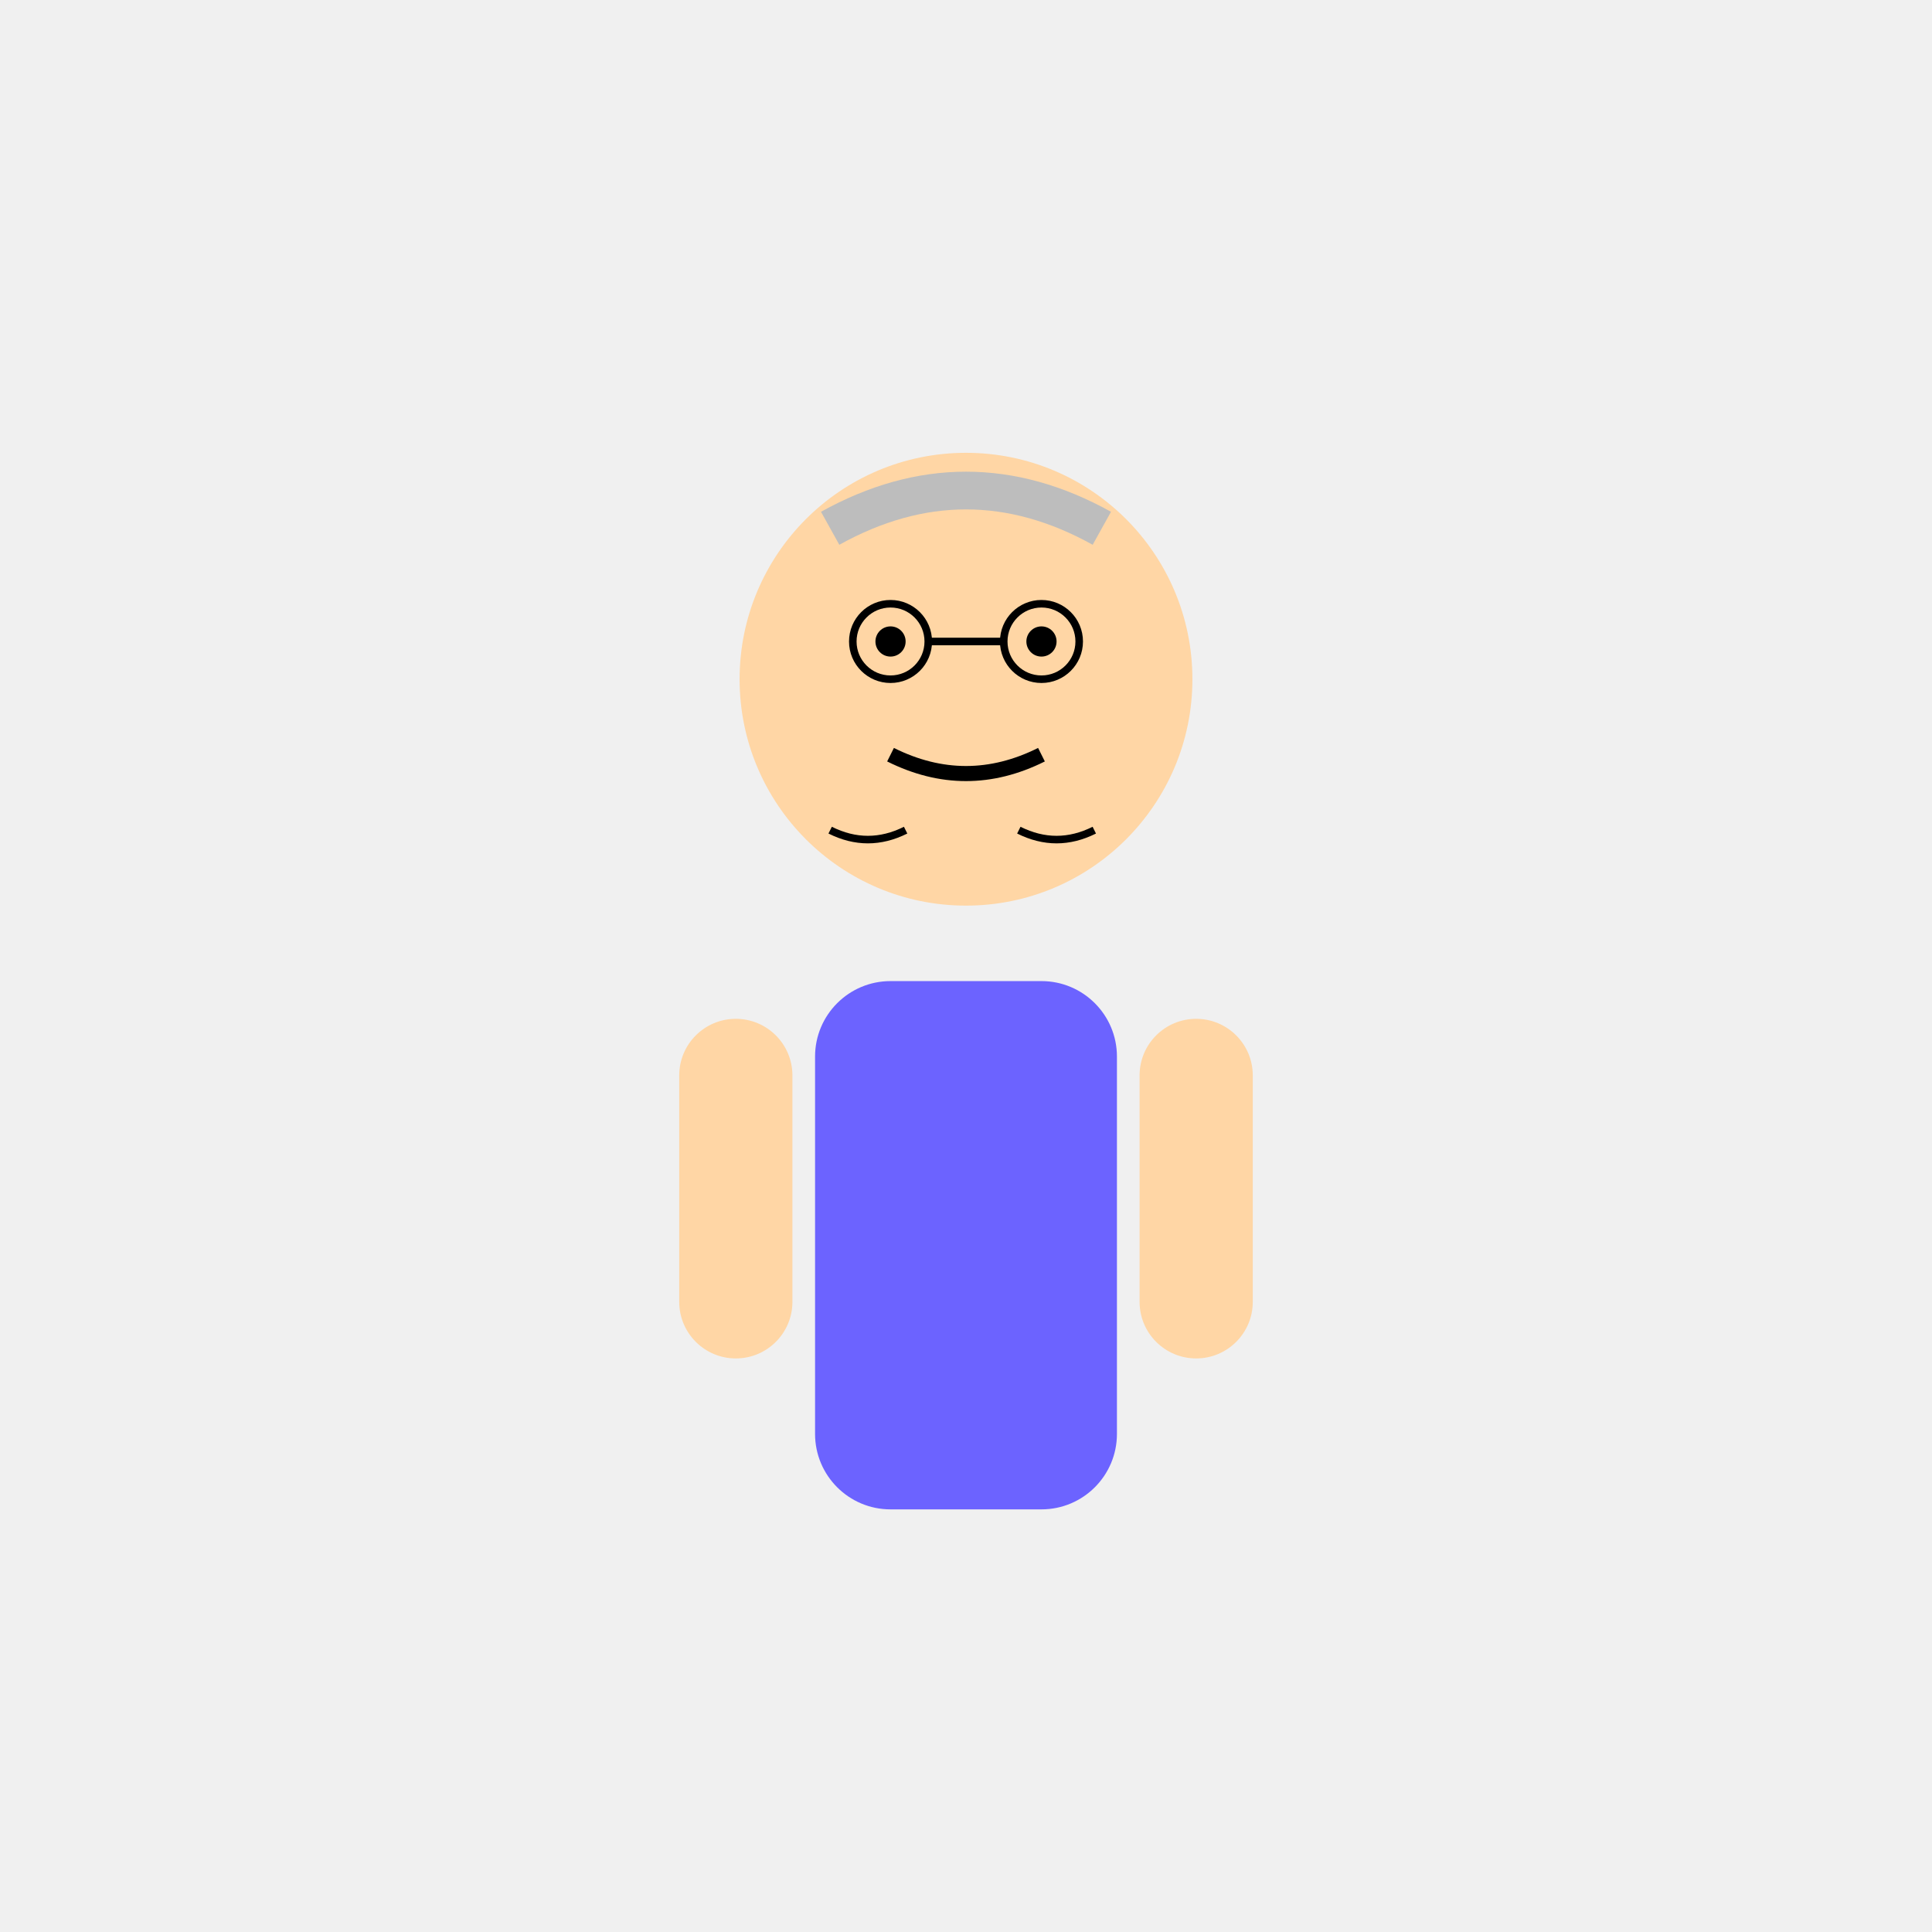
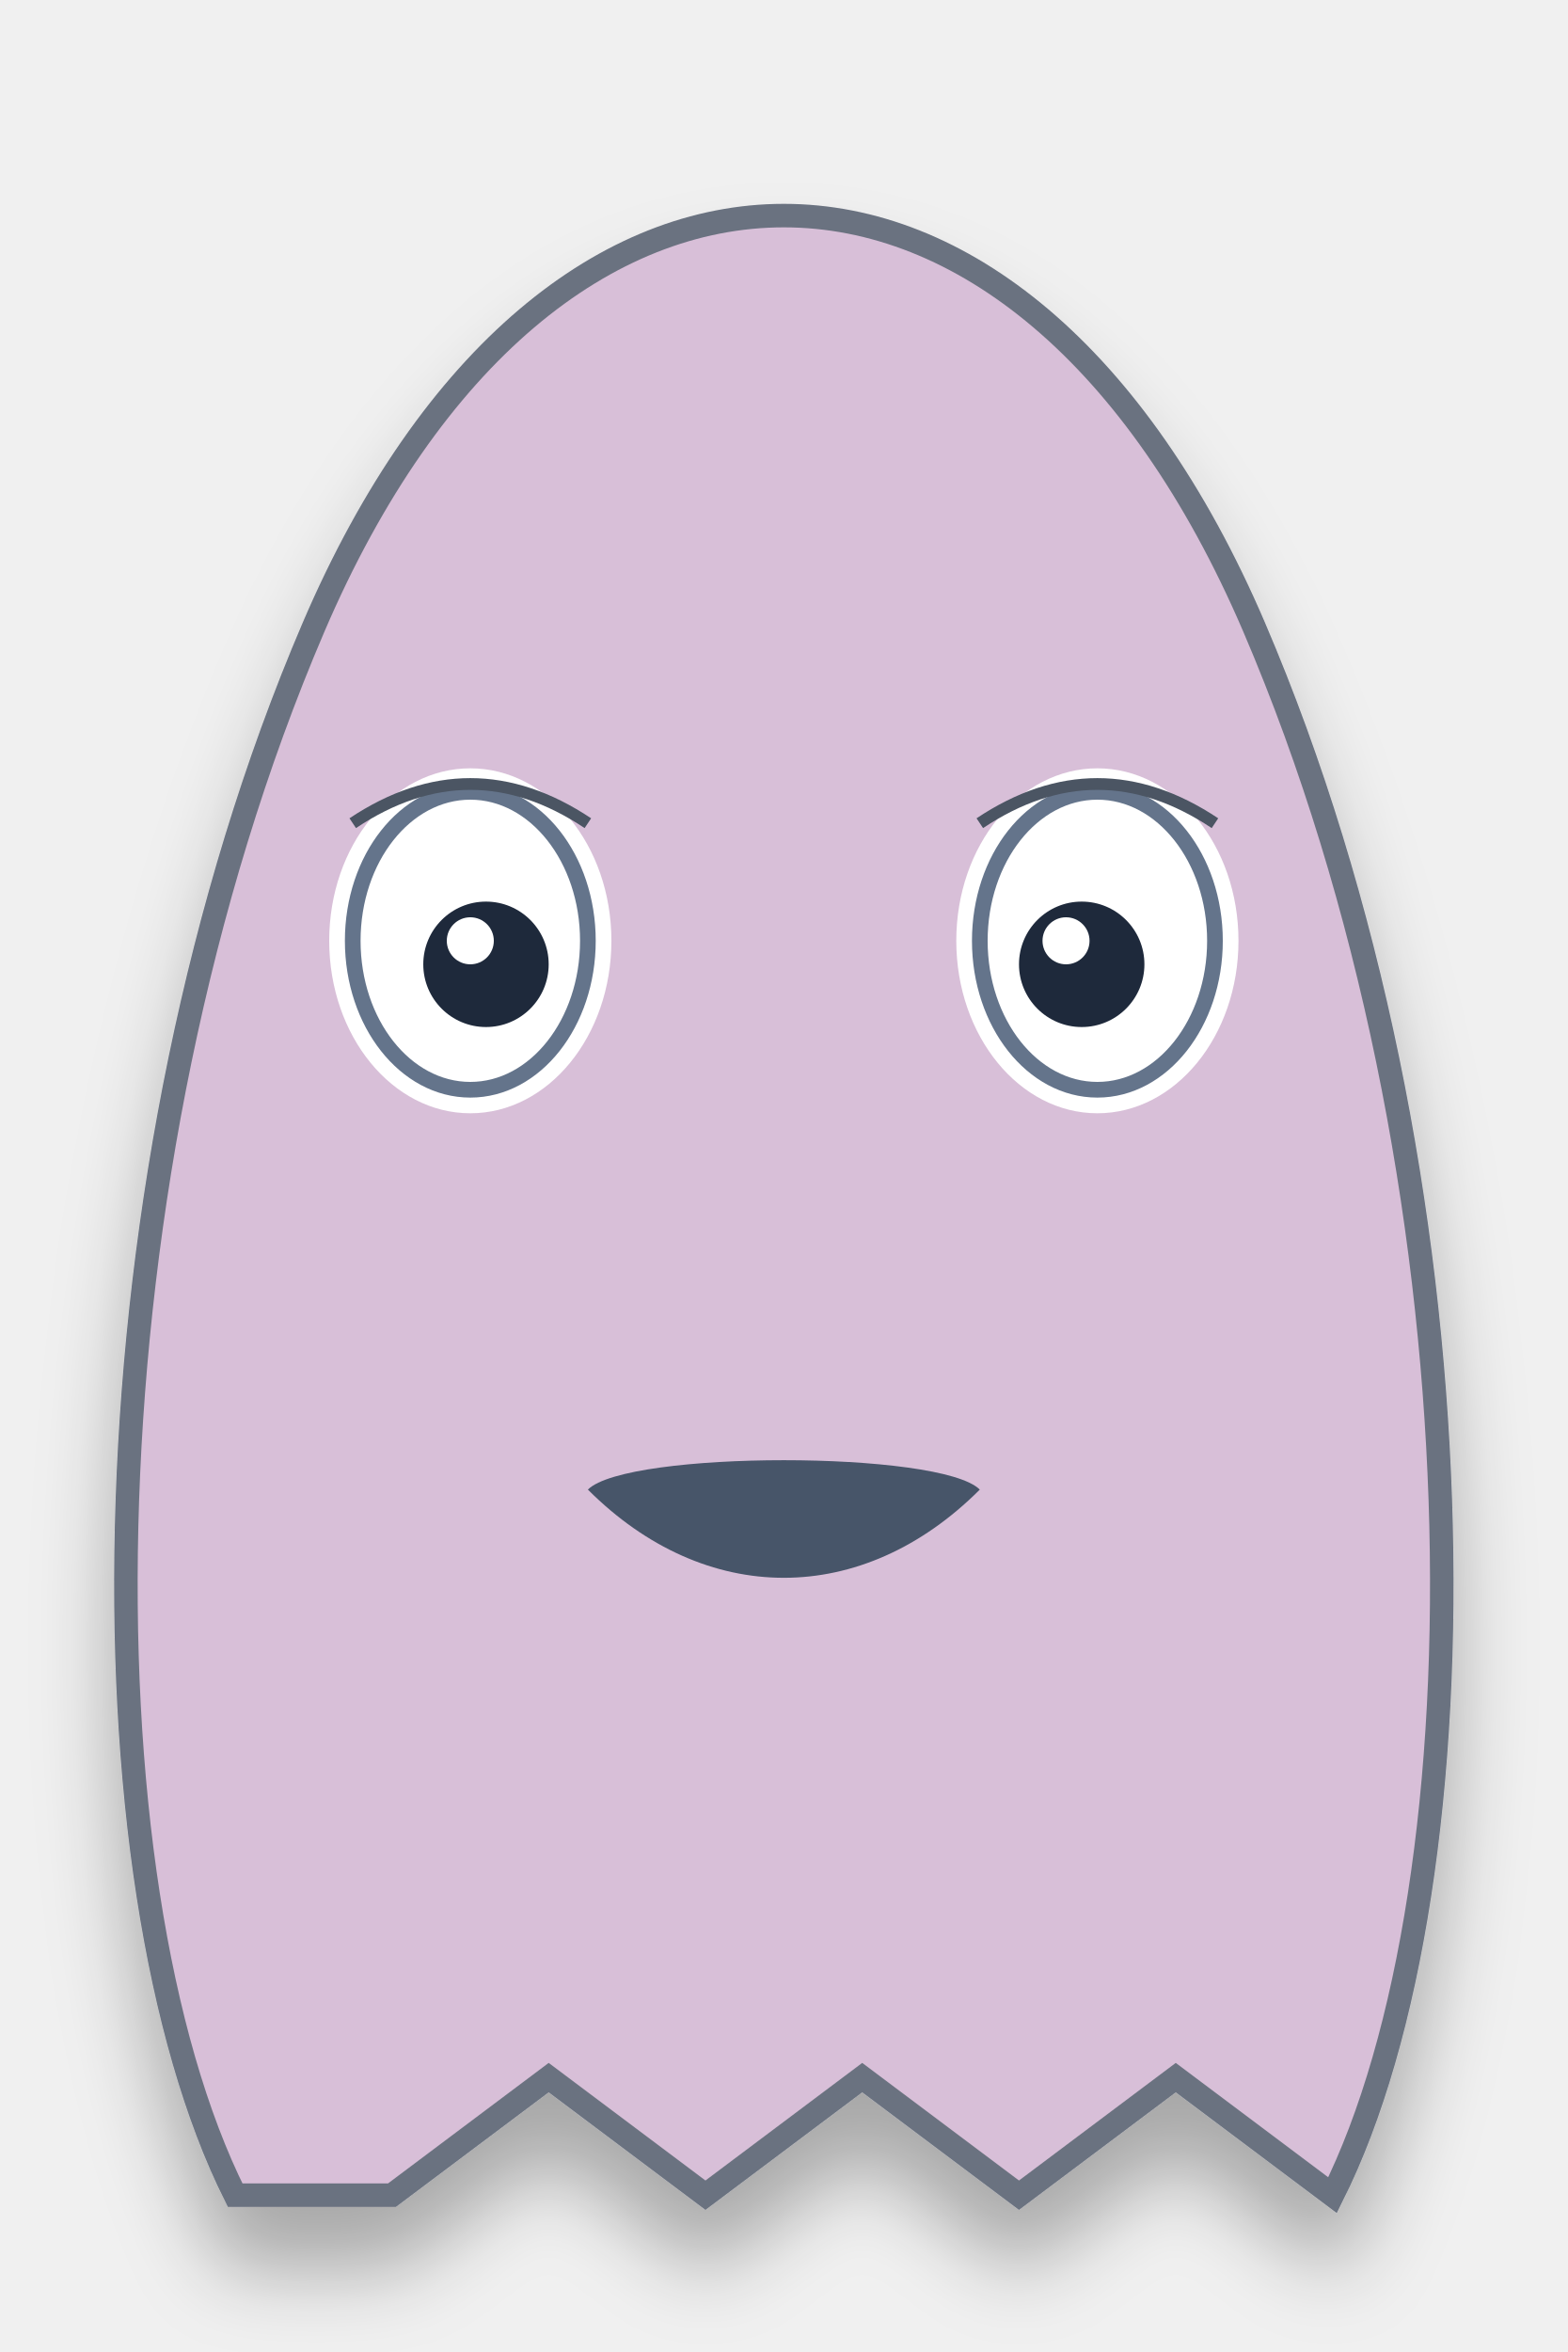
- <svg xmlns="http://www.w3.org/2000/svg" width="512" height="512" viewBox="0 0 512 512">
-   <rect id="body" x="216" y="260" width="80" height="140" rx="20" fill="#6C63FF" />
-   <g id="head_group">
-     <circle id="head" cx="256" cy="180" r="60" fill="#FFD6A5" />
-     <path d="M220 140 Q256 120 292 140" stroke="#BDBDBD" stroke-width="10" fill="none" />
-     <g id="eyes_open">
-       <circle cx="236" cy="170" r="10" stroke="#000" stroke-width="2" fill="none" />
-       <circle cx="276" cy="170" r="10" stroke="#000" stroke-width="2" fill="none" />
-       <path d="M246 170 H 266" stroke="#000" stroke-width="2" />
-       <circle id="eye_left_open" cx="236" cy="170" r="4" fill="#000" />
-       <circle id="eye_right_open" cx="276" cy="170" r="4" fill="#000" />
+ <svg xmlns="http://www.w3.org/2000/svg" width="200" height="300" viewBox="0 0 200 300">
+   <defs>
+     <filter id="shadow" x="-50%" y="-50%" width="200%" height="200%">
+       <feDropShadow dx="0" dy="8" stdDeviation="5" flood-color="#000000" flood-opacity="0.3" />
+     </filter>
+   </defs>
+   <g id="ghost-character" transform="translate(0, 0)">
+     <g id="body" style="transform-origin: bottom;" filter="url(#shadow)">
+       <path d="M 30,280 C 10,240 10,150 40,80 C 70,10 130,10 160,80 C 190,150 190,240 170,280 L 150,265 L 130,280 L 110,265 L 90,280 L 70,265 L 50,280 Z" fill="#D8BFD8" stroke="#6B7280" stroke-width="3" />
    </g>
-     <g id="eyes_closed" display="none">
-       <path id="eye_left_closed" d="M226 170 Q236 175 246 170" stroke="#000" stroke-width="3" fill="none" />
-       <path id="eye_right_closed" d="M266 170 Q276 175 286 170" stroke="#000" stroke-width="3" fill="none" />
+     <g id="eyes" style="transform-origin: center;">
+       <g id="left-eye" transform="translate(60, 120)">
+         <ellipse cx="0" cy="0" rx="18" ry="22" fill="white" />
+         <ellipse cx="0" cy="0" rx="15" ry="19" fill="white" stroke="#64748B" stroke-width="2" />
+         <path d="M -15,-15 Q 0,-25 15,-15" stroke="#4B5563" stroke-width="1.5" fill="none" />
+         <circle cx="2" cy="3" r="8" fill="#1E293B" />
+         <circle cx="0" cy="0" r="3" fill="white" />
+       </g>
+       <g id="right-eye" transform="translate(140, 120)">
+         <ellipse cx="0" cy="0" rx="18" ry="22" fill="white" />
+         <ellipse cx="0" cy="0" rx="15" ry="19" fill="white" stroke="#64748B" stroke-width="2" />
+         <path d="M -15,-15 Q 0,-25 15,-15" stroke="#4B5563" stroke-width="1.5" fill="none" />
+         <circle cx="-2" cy="3" r="8" fill="#1E293B" />
+         <circle cx="-4" cy="0" r="3" fill="white" />
+       </g>
    </g>
-     <path id="mouth" d="M236 200 Q256 210 276 200" stroke="#000" stroke-width="4" fill="none" />
-     <path d="M220 220 Q230 225 240 220" stroke="#000" stroke-width="2" fill="none" />
-     <path d="M270 220 Q280 225 290 220" stroke="#000" stroke-width="2" fill="none" />
+     <g id="mouth-group" transform="translate(100, 190)">
+       <path id="mouth" d="M -25,0 C -10,15 10,15 25,0 C 20,-5 -20,-5 -25,0 Z" fill="#475569" style="transform-origin: center;" />
+     </g>
  </g>
-   <rect id="arm_left" x="180" y="270" width="30" height="90" rx="15" fill="#FFD6A5" />
-   <rect id="arm_right" x="302" y="270" width="30" height="90" rx="15" fill="#FFD6A5" />
</svg>
